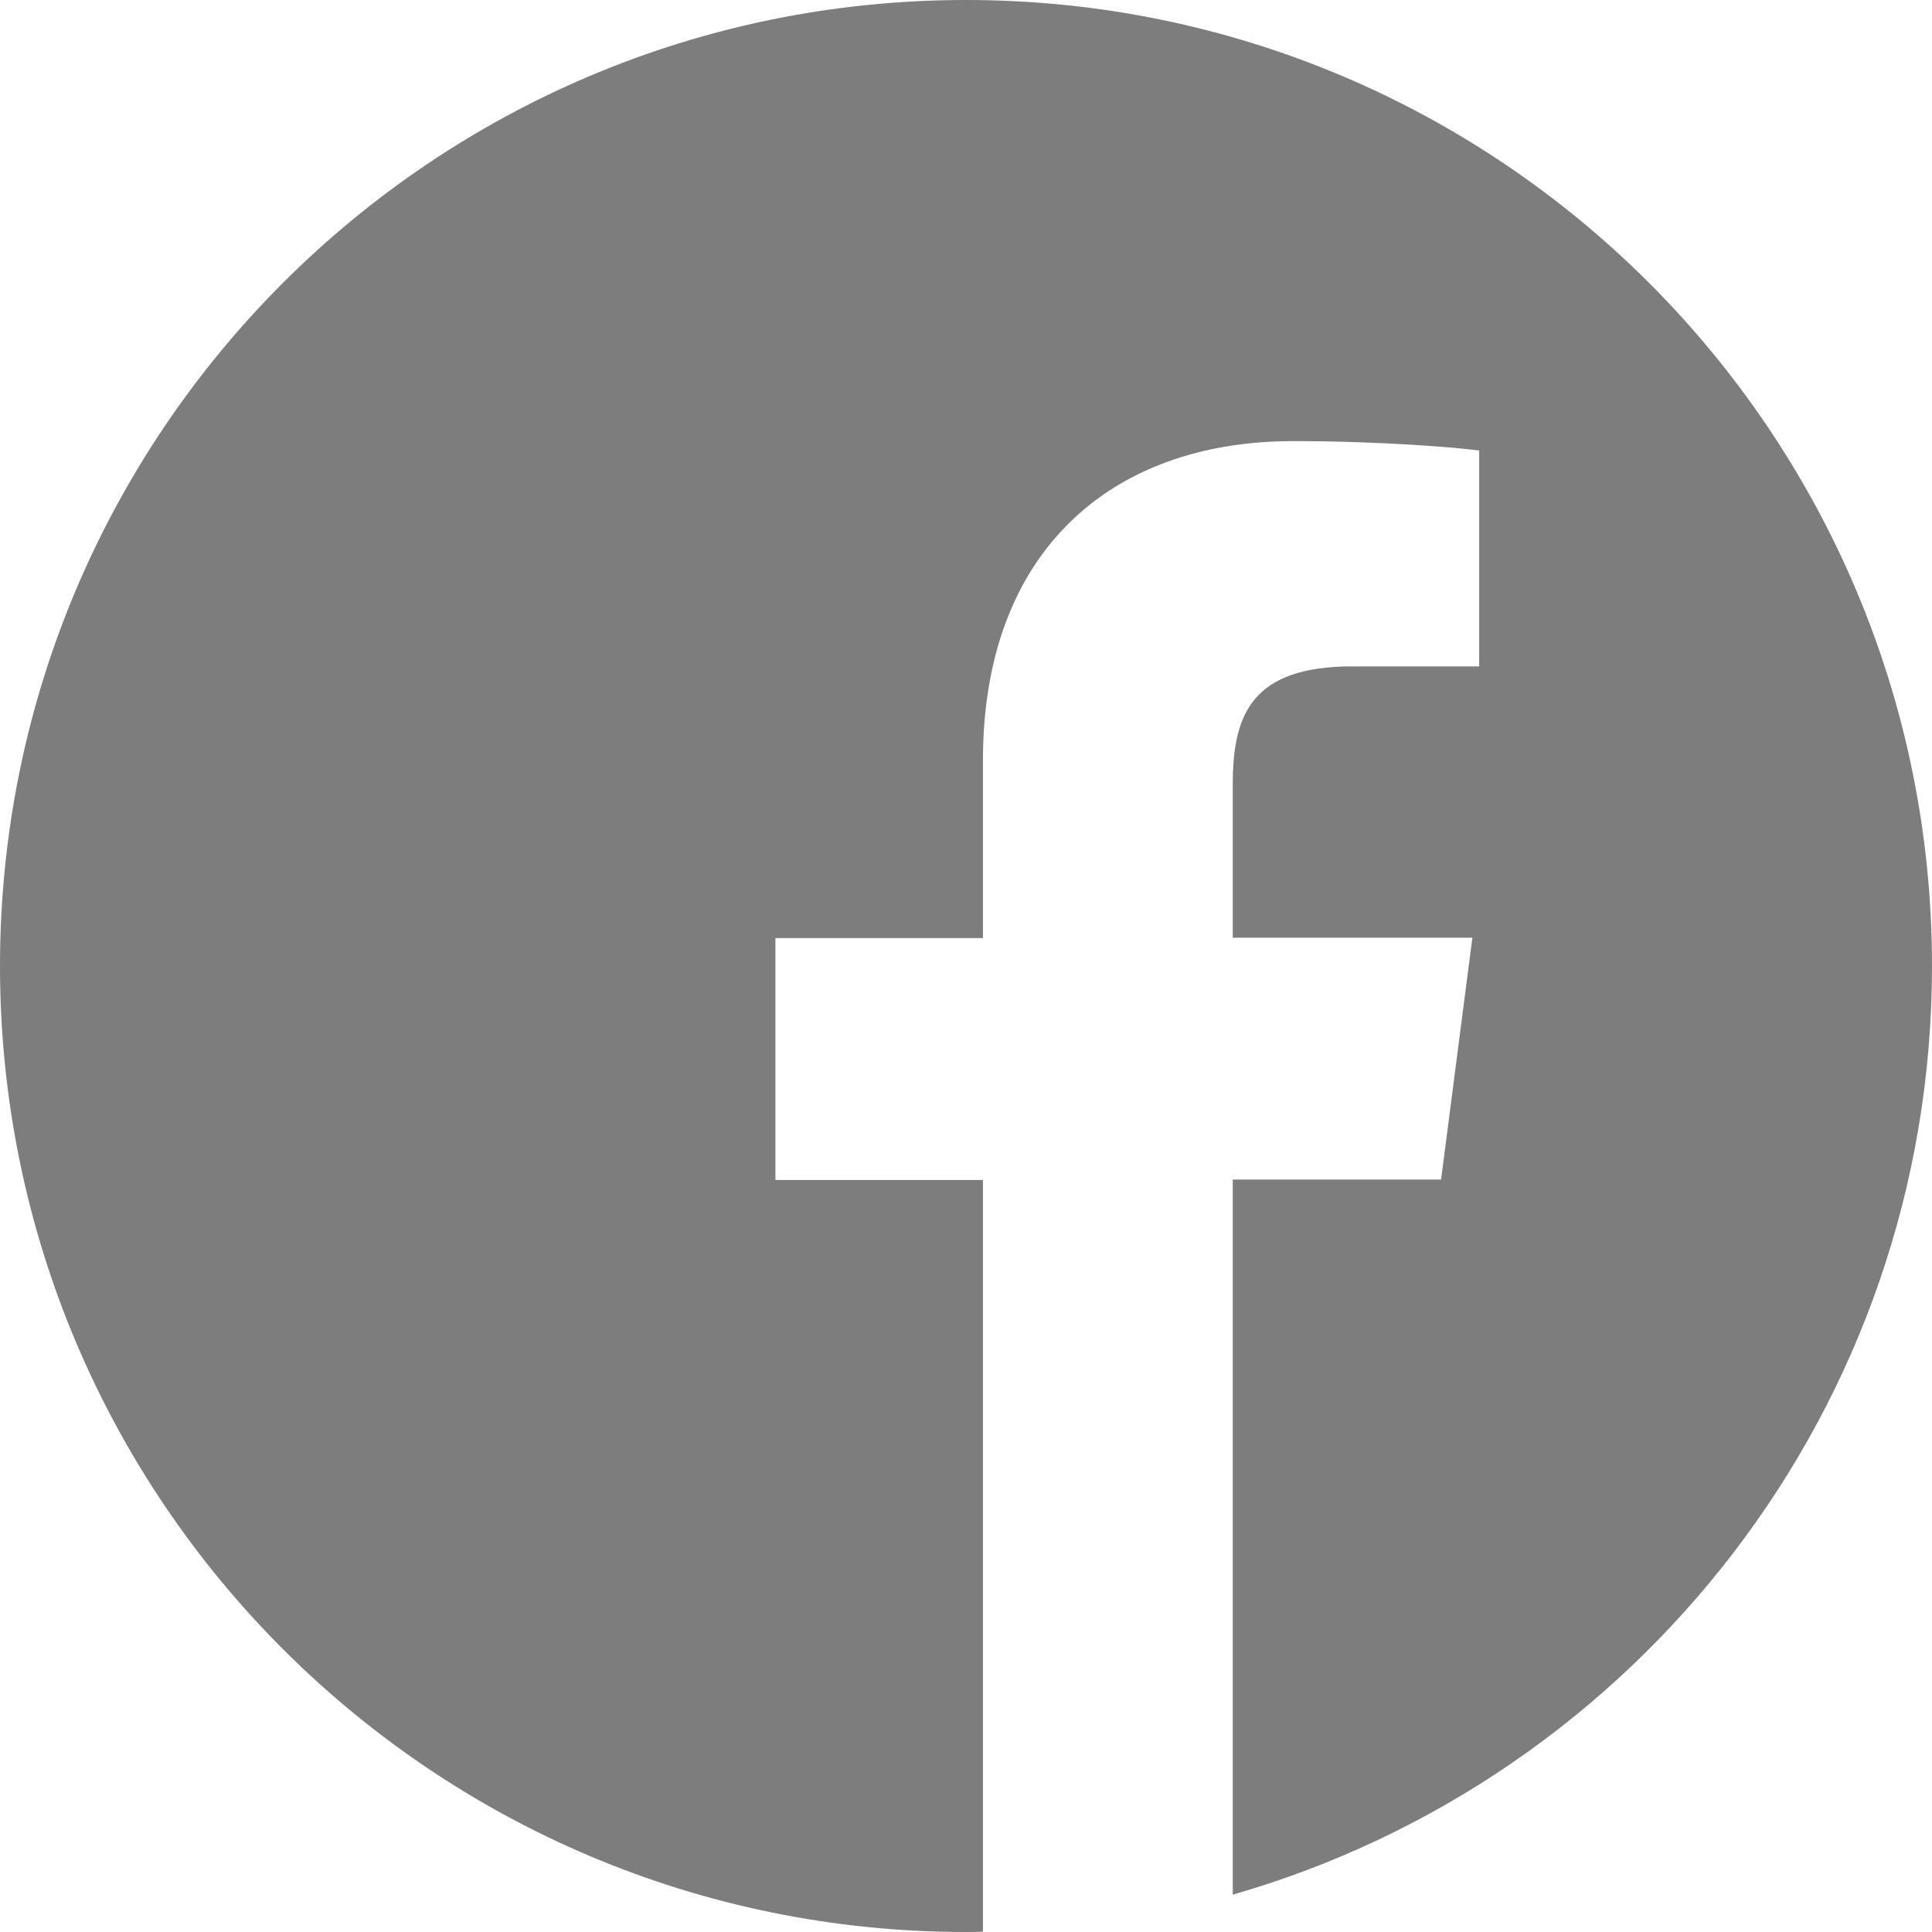
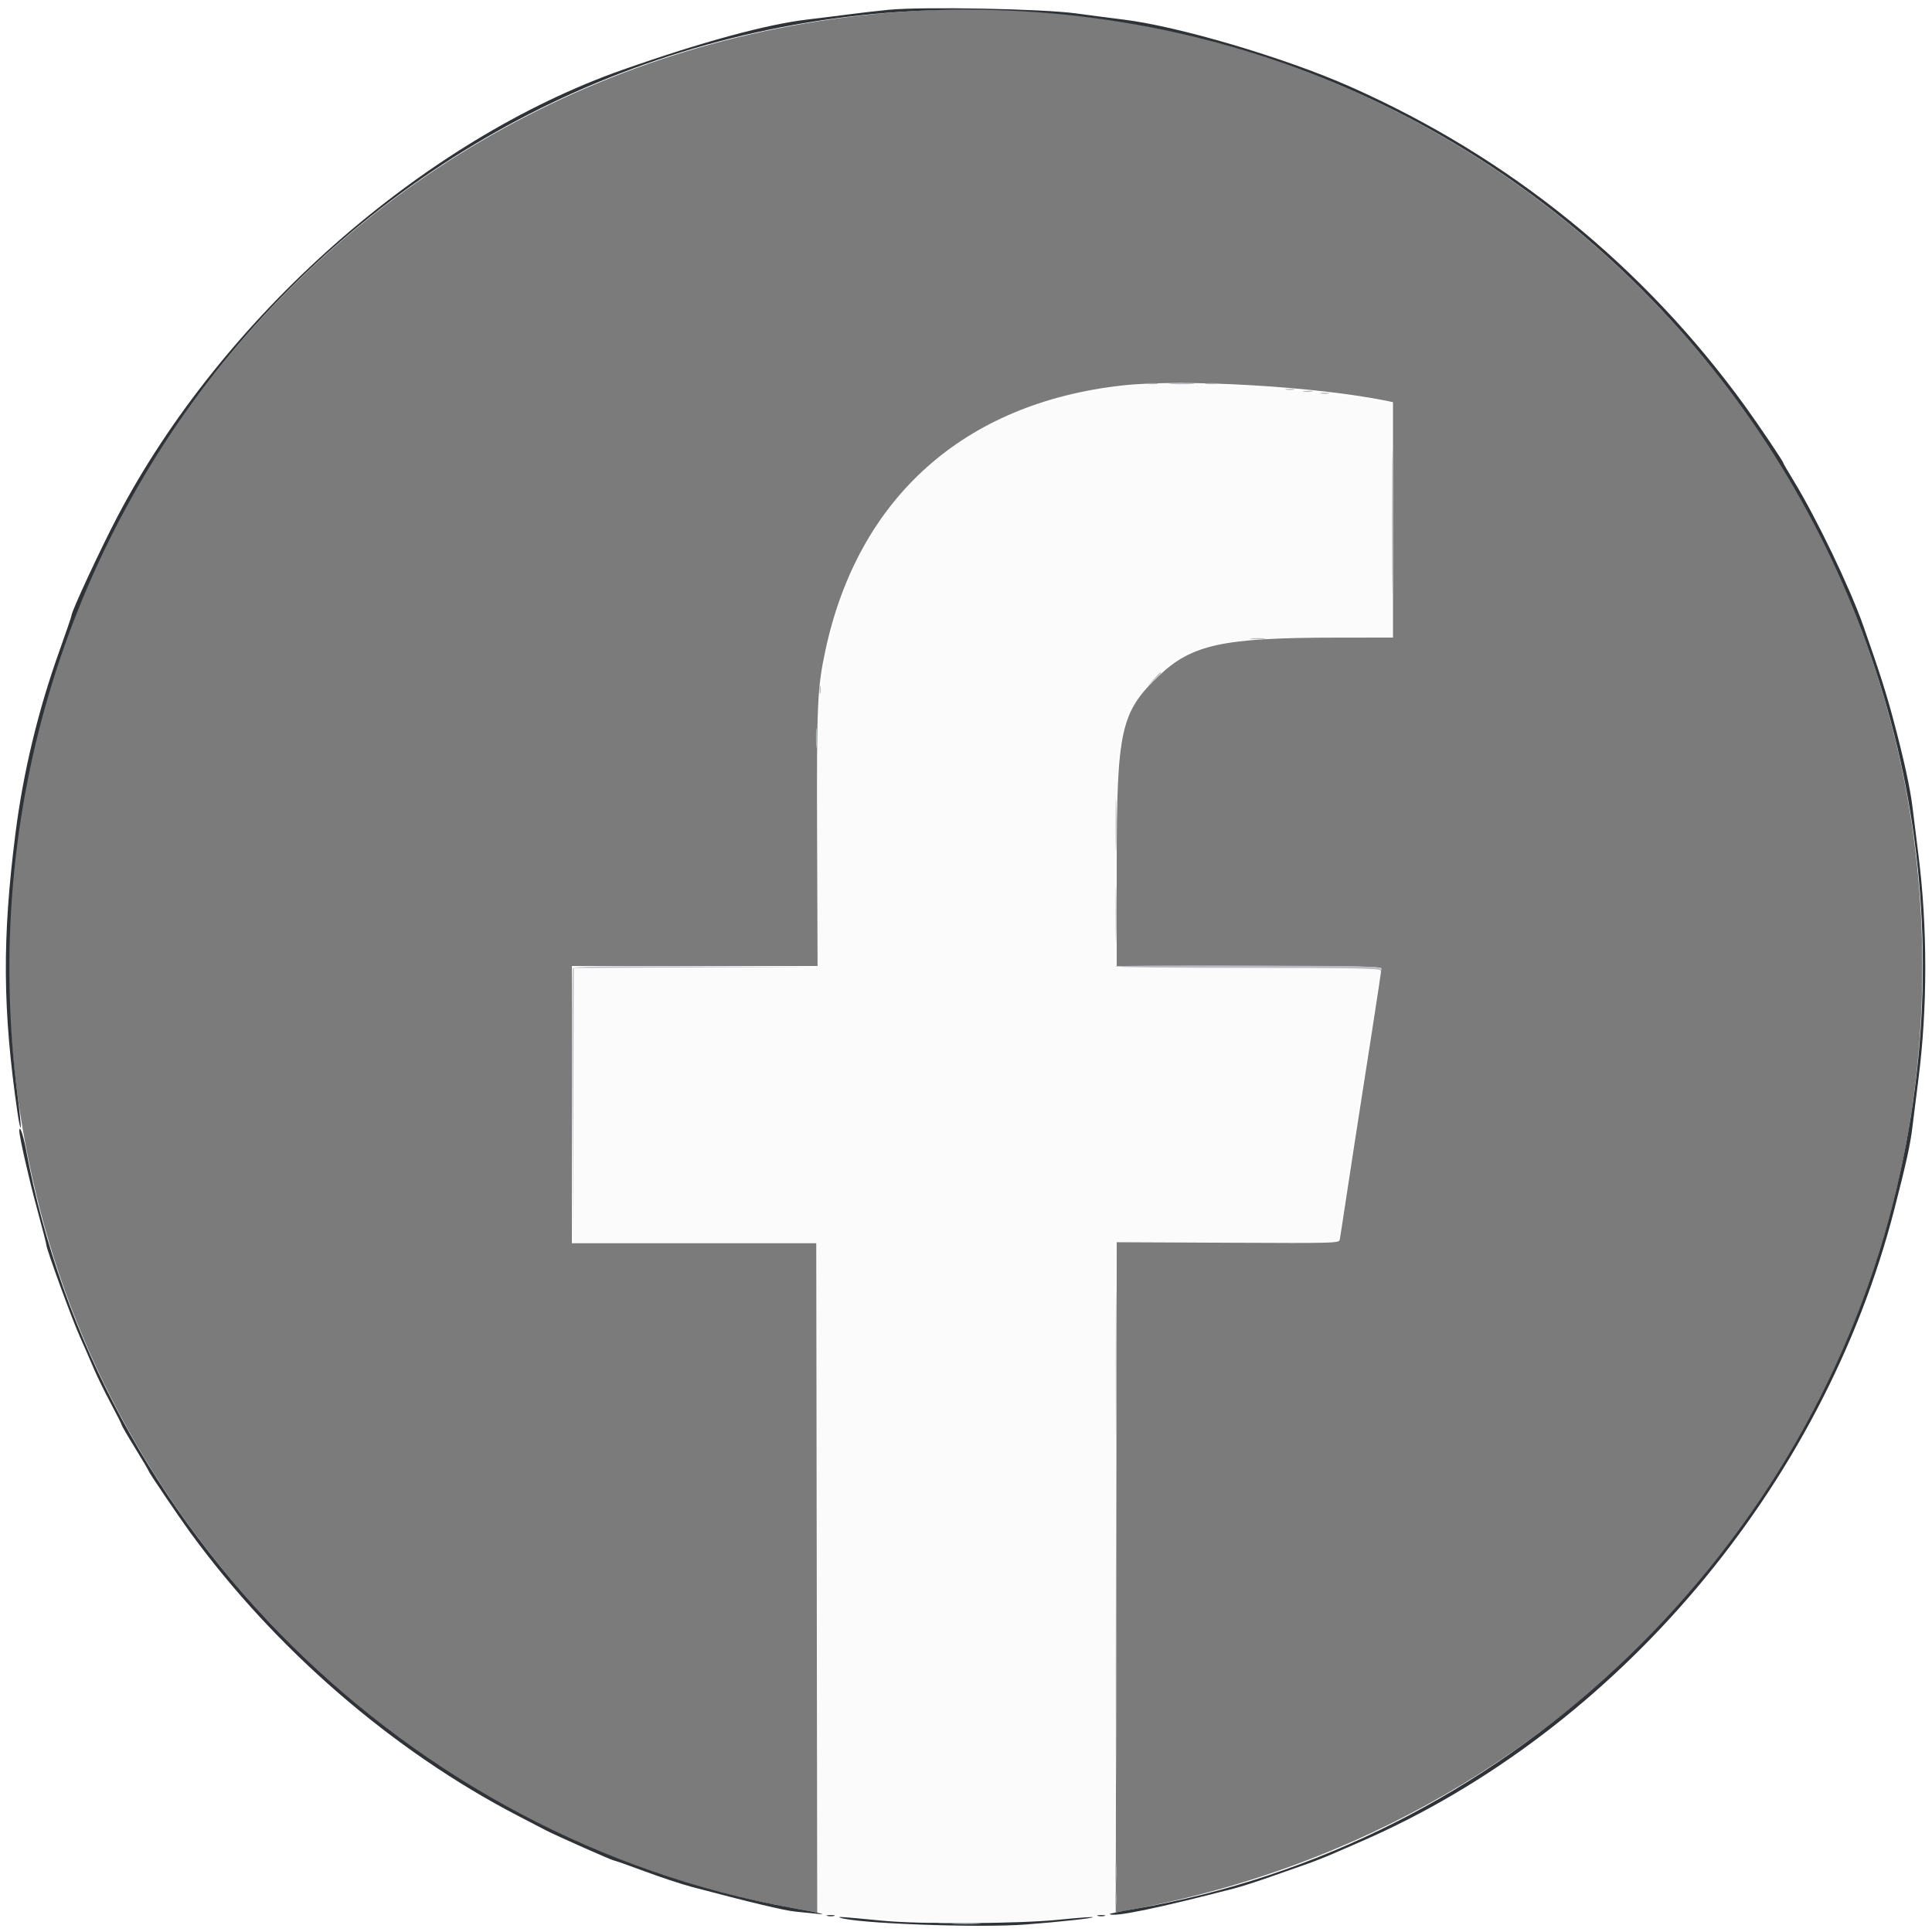
- <svg xmlns="http://www.w3.org/2000/svg" width="50" height="50" viewBox="0 0 50 50" fill="none">
-   <path d="M50 25C50 11.191 38.809 0 25 0C11.191 0 0 11.191 0 25C0 38.809 11.191 50 25 50C25.146 50 25.293 50 25.439 49.99V30.537H20.068V24.277H25.439V19.668C25.439 14.326 28.701 11.416 33.467 11.416C35.752 11.416 37.715 11.582 38.281 11.66V17.246H35C32.412 17.246 31.904 18.477 31.904 20.283V24.268H38.105L37.295 30.527H31.904V49.033C42.353 46.035 50 36.416 50 25Z" fill="#7D7D7D" />
+ <svg xmlns="http://www.w3.org/2000/svg" id="svg" version="1.1" width="50" height="50" viewBox="0, 0, 400,400">
+   <g id="svgg">
+     <path id="path0" d="M231.600 80.204 C 194.428 85.311,173.489 107.519,169.617 145.942 C 169.376 148.340,169.200 160.684,169.200 175.242 L 169.200 200.400 144.000 200.400 L 118.800 200.400 118.800 228.800 L 118.800 257.200 143.999 257.200 L 169.198 257.200 169.299 326.495 L 169.400 395.790 171.400 396.083 C 188.836 398.639,221.112 398.459,230.100 395.757 C 230.763 395.557,230.800 391.905,230.800 326.373 L 230.800 257.200 253.792 257.200 L 276.785 257.200 276.996 256.300 C 277.397 254.587,280.759 233.391,281.009 231.000 C 281.146 229.680,282.236 222.620,283.430 215.310 C 284.623 208.001,285.600 201.656,285.600 201.210 C 285.600 200.405,285.448 200.400,258.178 200.400 L 230.756 200.400 230.894 178.500 C 231.065 151.461,231.723 148.201,238.472 140.987 C 245.519 133.454,251.144 132.000,273.252 132.000 L 288.000 132.000 288.000 107.646 L 288.000 83.292 284.900 82.851 C 281.420 82.356,279.048 82.061,276.400 81.795 C 275.410 81.695,272.170 81.342,269.200 81.011 C 255.654 79.499,239.289 79.148,231.600 80.204 " stroke="none" fill="#fbfbfb" fill-rule="evenodd" />
+     <path id="path1" d="M186.800 2.438 C 62.289 11.190,-22.773 129.209,8.217 250.213 C 26.988 323.505,88.717 381.239,162.800 394.790 C 165.330 395.253,167.806 395.718,168.301 395.824 L 169.202 396.016 169.101 326.708 L 169.000 257.400 143.700 257.400 L 118.400 257.400 118.400 228.700 L 118.400 200.000 143.834 200.000 L 169.268 200.000 169.174 173.500 C 169.076 145.779,169.219 142.506,170.861 134.800 C 177.625 103.057,199.586 83.431,232.400 79.805 C 245.091 78.402,272.831 80.034,287.300 83.035 L 288.400 83.264 288.400 107.632 L 288.400 132.000 276.500 132.012 C 253.259 132.034,246.827 133.415,240.010 139.846 C 232.038 147.367,231.200 151.113,231.200 179.235 L 231.200 200.000 258.600 200.000 C 280.252 200.000,286.000 200.105,286.002 200.500 C 286.002 200.775,285.287 205.590,284.413 211.200 C 280.709 234.947,279.529 242.571,278.563 249.000 C 278.001 252.740,277.472 256.160,277.388 256.600 C 277.237 257.390,276.960 257.399,254.220 257.294 L 231.204 257.187 231.102 326.564 L 231.000 395.940 232.200 395.730 C 328.944 378.791,397.978 297.340,397.998 200.108 C 398.023 85.563,300.658 -5.566,186.800 2.438 M192.705 398.283 C 193.202 398.379,193.922 398.375,194.305 398.275 C 194.687 398.175,194.280 398.096,193.400 398.101 C 192.520 398.105,192.207 398.187,192.705 398.283 M205.500 398.282 C 205.995 398.378,206.805 398.378,207.300 398.282 C 207.795 398.187,207.390 398.109,206.400 398.109 C 205.410 398.109,205.005 398.187,205.500 398.282 " stroke="none" fill="#7b7b7b" fill-rule="evenodd" />
+     <path id="path2" d="M184.013 2.023 C 181.930 2.221,178.060 2.667,175.413 3.014 C 172.766 3.362,169.073 3.823,167.206 4.038 C 158.844 5.003,145.439 8.645,129.000 14.417 C 87.421 29.016,45.967 65.670,24.293 107.000 C 20.820 113.621,14.800 126.580,14.800 127.434 C 14.800 127.623,13.640 131.023,12.222 134.989 C 7.881 147.136,4.834 159.797,3.219 172.400 C 0.421 194.246,0.530 209.219,3.642 230.518 C 3.892 232.233,4.180 233.553,4.282 233.451 C 4.383 233.350,4.099 230.417,3.651 226.933 C -11.823 106.842,79.820 1.930,200.132 2.004 C 329.071 2.083,423.475 123.511,392.001 248.800 C 373.168 323.769,310.431 382.247,234.904 395.230 C 231.991 395.731,229.669 396.203,229.745 396.279 C 230.463 396.997,239.445 395.150,255.600 390.963 C 257.030 390.592,260.450 389.491,263.200 388.515 C 265.950 387.540,269.280 386.371,270.600 385.917 C 271.920 385.464,274.440 384.466,276.200 383.701 C 277.960 382.936,280.480 381.841,281.800 381.267 C 334.855 358.196,377.451 307.702,392.198 250.400 C 394.744 240.506,395.535 236.886,395.975 233.106 C 396.187 231.288,396.726 226.984,397.173 223.542 C 399.087 208.798,399.092 191.943,397.185 176.933 C 396.742 173.450,396.198 169.076,395.976 167.214 C 395.499 163.214,394.200 157.271,391.997 149.000 C 390.510 143.418,389.135 139.120,385.790 129.600 C 383.011 121.690,376.099 107.297,371.336 99.504 C 370.161 97.582,369.200 95.928,369.200 95.829 C 369.200 95.527,364.145 88.017,361.294 84.083 C 340.208 54.990,312.477 32.546,279.600 17.965 C 265.993 11.930,243.851 5.393,232.374 4.022 C 230.518 3.801,226.210 3.239,222.800 2.775 C 215.803 1.822,191.173 1.344,184.013 2.023 M4.000 234.180 C 4.000 235.330,6.045 244.310,7.611 250.040 C 8.705 254.042,9.598 257.515,9.596 257.758 C 9.590 258.573,14.841 272.959,16.474 276.600 C 17.362 278.580,18.657 281.550,19.351 283.200 C 20.045 284.850,21.645 288.129,22.907 290.486 C 24.168 292.843,25.200 294.893,25.200 295.040 C 25.200 295.188,26.460 297.355,28.000 299.855 C 29.540 302.356,30.800 304.489,30.800 304.596 C 30.800 304.850,36.883 313.843,39.324 317.200 C 56.922 341.393,81.298 362.482,107.200 375.922 C 109.730 377.235,112.340 378.592,113.000 378.938 C 115.008 379.991,126.753 385.200,127.120 385.200 C 127.309 385.200,130.149 386.200,133.432 387.423 C 136.714 388.646,141.110 390.099,143.200 390.654 C 155.084 393.805,162.478 395.572,164.600 395.768 C 165.920 395.891,167.810 396.083,168.800 396.195 C 171.860 396.542,170.056 396.095,164.017 395.008 C 84.621 380.730,20.013 316.752,5.363 237.900 C 4.805 234.896,4.000 232.699,4.000 234.180 M171.300 396.676 C 171.685 396.776,172.315 396.776,172.700 396.676 C 173.085 396.575,172.770 396.493,172.000 396.493 C 171.230 396.493,170.915 396.575,171.300 396.676 M227.300 396.676 C 227.685 396.776,228.315 396.776,228.700 396.676 C 229.085 396.575,228.770 396.493,228.000 396.493 C 227.230 396.493,226.915 396.575,227.300 396.676 M173.800 396.983 C 176.406 398.214,202.630 399.208,212.400 398.445 C 219.789 397.869,226.469 397.135,226.258 396.924 C 226.168 396.834,222.968 397.076,219.147 397.462 C 210.823 398.302,190.530 398.416,182.800 397.667 C 174.750 396.887,173.377 396.783,173.800 396.983 " stroke="none" fill="#2f3237" fill-rule="evenodd" />
+     <path id="path3" d="M242.515 79.496 C 243.788 79.576,245.768 79.575,246.915 79.494 C 248.062 79.414,247.020 79.349,244.600 79.350 C 242.180 79.351,241.242 79.416,242.515 79.496 M266.305 80.683 C 266.802 80.779,267.522 80.775,267.905 80.675 C 268.287 80.575,267.880 80.496,267.000 80.501 C 266.120 80.505,265.807 80.587,266.305 80.683 M269.900 81.082 C 270.395 81.178,271.205 81.178,271.700 81.082 C 272.195 80.987,271.790 80.909,270.800 80.909 C 269.810 80.909,269.405 80.987,269.900 81.082 M273.505 81.483 C 274.002 81.579,274.722 81.575,275.105 81.475 C 275.487 81.375,275.080 81.296,274.200 81.301 C 273.320 81.305,273.007 81.387,273.505 81.483 M169.693 142.800 C 169.693 143.570,169.775 143.885,169.876 143.500 C 169.976 143.115,169.976 142.485,169.876 142.100 C 169.775 141.715,169.693 142.030,169.693 142.800 M230.800 200.100 C 230.800 200.265,243.115 200.400,258.167 200.400 C 279.686 200.400,285.576 200.507,285.735 200.900 C 285.856 201.201,285.949 201.123,285.968 200.705 C 285.998 200.053,284.311 200.004,258.400 199.905 C 243.220 199.847,230.800 199.935,230.800 200.100 M118.584 200.500 C 118.479 200.775,118.441 213.690,118.499 229.200 L 118.605 257.400 118.703 228.903 L 118.800 200.406 144.100 200.300 L 169.400 200.194 144.087 200.097 C 124.134 200.021,118.734 200.106,118.584 200.500 M197.500 398.296 C 198.875 398.374,201.125 398.374,202.500 398.296 C 203.875 398.218,202.750 398.154,200.000 398.154 C 197.250 398.154,196.125 398.218,197.500 398.296 " stroke="none" fill="#bbbcc4" fill-rule="evenodd" />
+     <path id="path4" d="M237.300 79.487 C 237.905 79.578,238.895 79.578,239.500 79.487 C 240.105 79.395,239.610 79.320,238.400 79.320 C 237.190 79.320,236.695 79.395,237.300 79.487 M249.700 79.487 C 250.305 79.578,251.295 79.578,251.900 79.487 C 252.505 79.395,252.010 79.320,250.800 79.320 C 249.590 79.320,249.095 79.395,249.700 79.487 M288.188 108.000 C 288.188 121.310,288.238 126.755,288.300 120.100 C 288.361 113.445,288.361 102.555,288.300 95.900 C 288.238 89.245,288.188 94.690,288.188 108.000 M259.100 132.289 C 259.815 132.378,260.985 132.378,261.700 132.289 C 262.415 132.201,261.830 132.128,260.400 132.128 C 258.970 132.128,258.385 132.201,259.100 132.289 M238.778 140.700 L 237.400 142.200 238.900 140.822 C 240.296 139.538,240.584 139.200,240.278 139.200 C 240.212 139.200,239.537 139.875,238.778 140.700 M168.940 152.800 C 168.940 154.670,169.009 155.435,169.093 154.500 C 169.177 153.565,169.177 152.035,169.093 151.100 C 169.009 150.165,168.940 150.930,168.940 152.800 M230.971 170.800 C 230.971 175.750,231.028 177.775,231.099 175.300 C 231.169 172.825,231.169 168.775,231.099 166.300 C 231.028 163.825,230.971 165.850,230.971 170.800 M230.973 189.400 C 230.973 194.680,231.030 196.785,231.099 194.077 C 231.168 191.369,231.168 187.049,231.099 184.477 C 231.029 181.905,230.972 184.120,230.973 189.400 M230.988 282.400 C 230.988 295.710,231.038 301.155,231.100 294.500 C 231.161 287.845,231.161 276.955,231.100 270.300 C 231.038 263.645,230.988 269.090,230.988 282.400 M230.992 345.800 C 230.992 366.700,231.041 375.309,231.100 364.930 C 231.159 354.552,231.159 337.452,231.100 326.930 C 231.041 316.409,230.992 324.900,230.992 345.800 M230.940 387.600 C 230.940 389.470,231.009 390.235,231.093 389.300 C 231.177 388.365,231.177 386.835,231.093 385.900 C 231.009 384.965,230.940 385.730,230.940 387.600 M230.920 393.200 C 230.920 394.410,230.995 394.905,231.087 394.300 C 231.178 393.695,231.178 392.705,231.087 392.100 C 230.995 391.495,230.920 391.990,230.920 393.200 " stroke="none" fill="#b3b9bb" fill-rule="evenodd" />
+   </g>
</svg>
